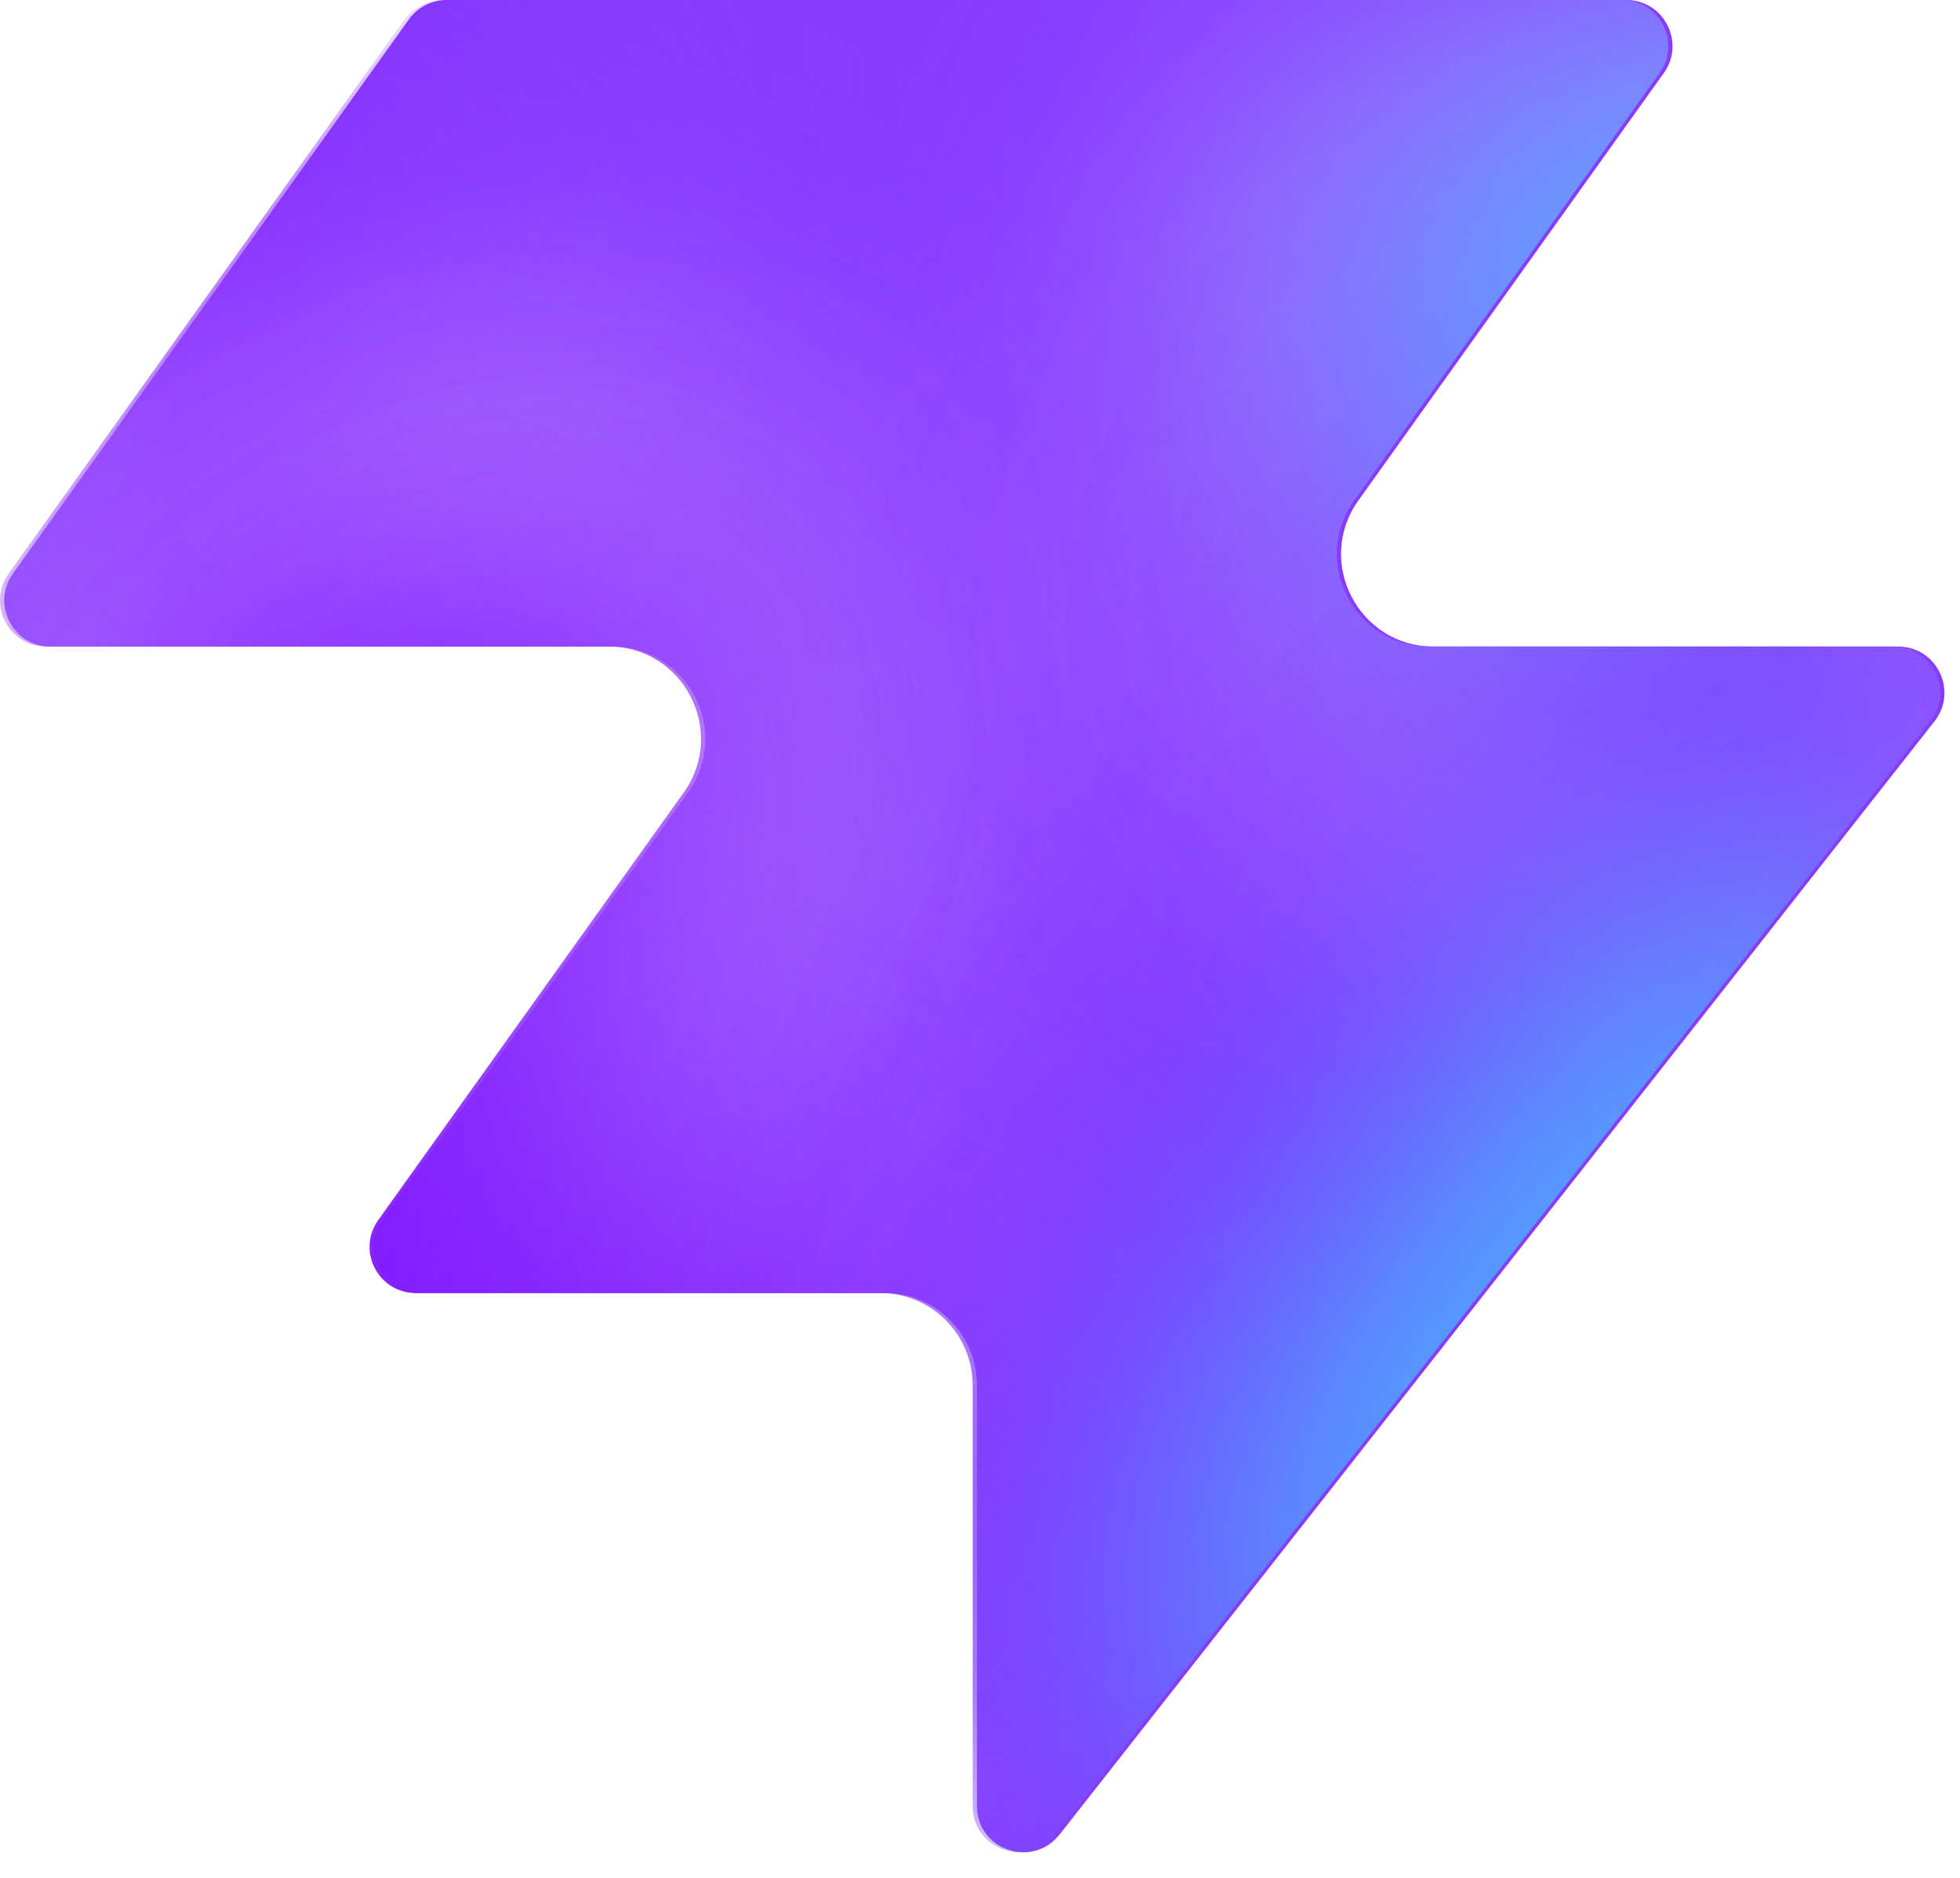
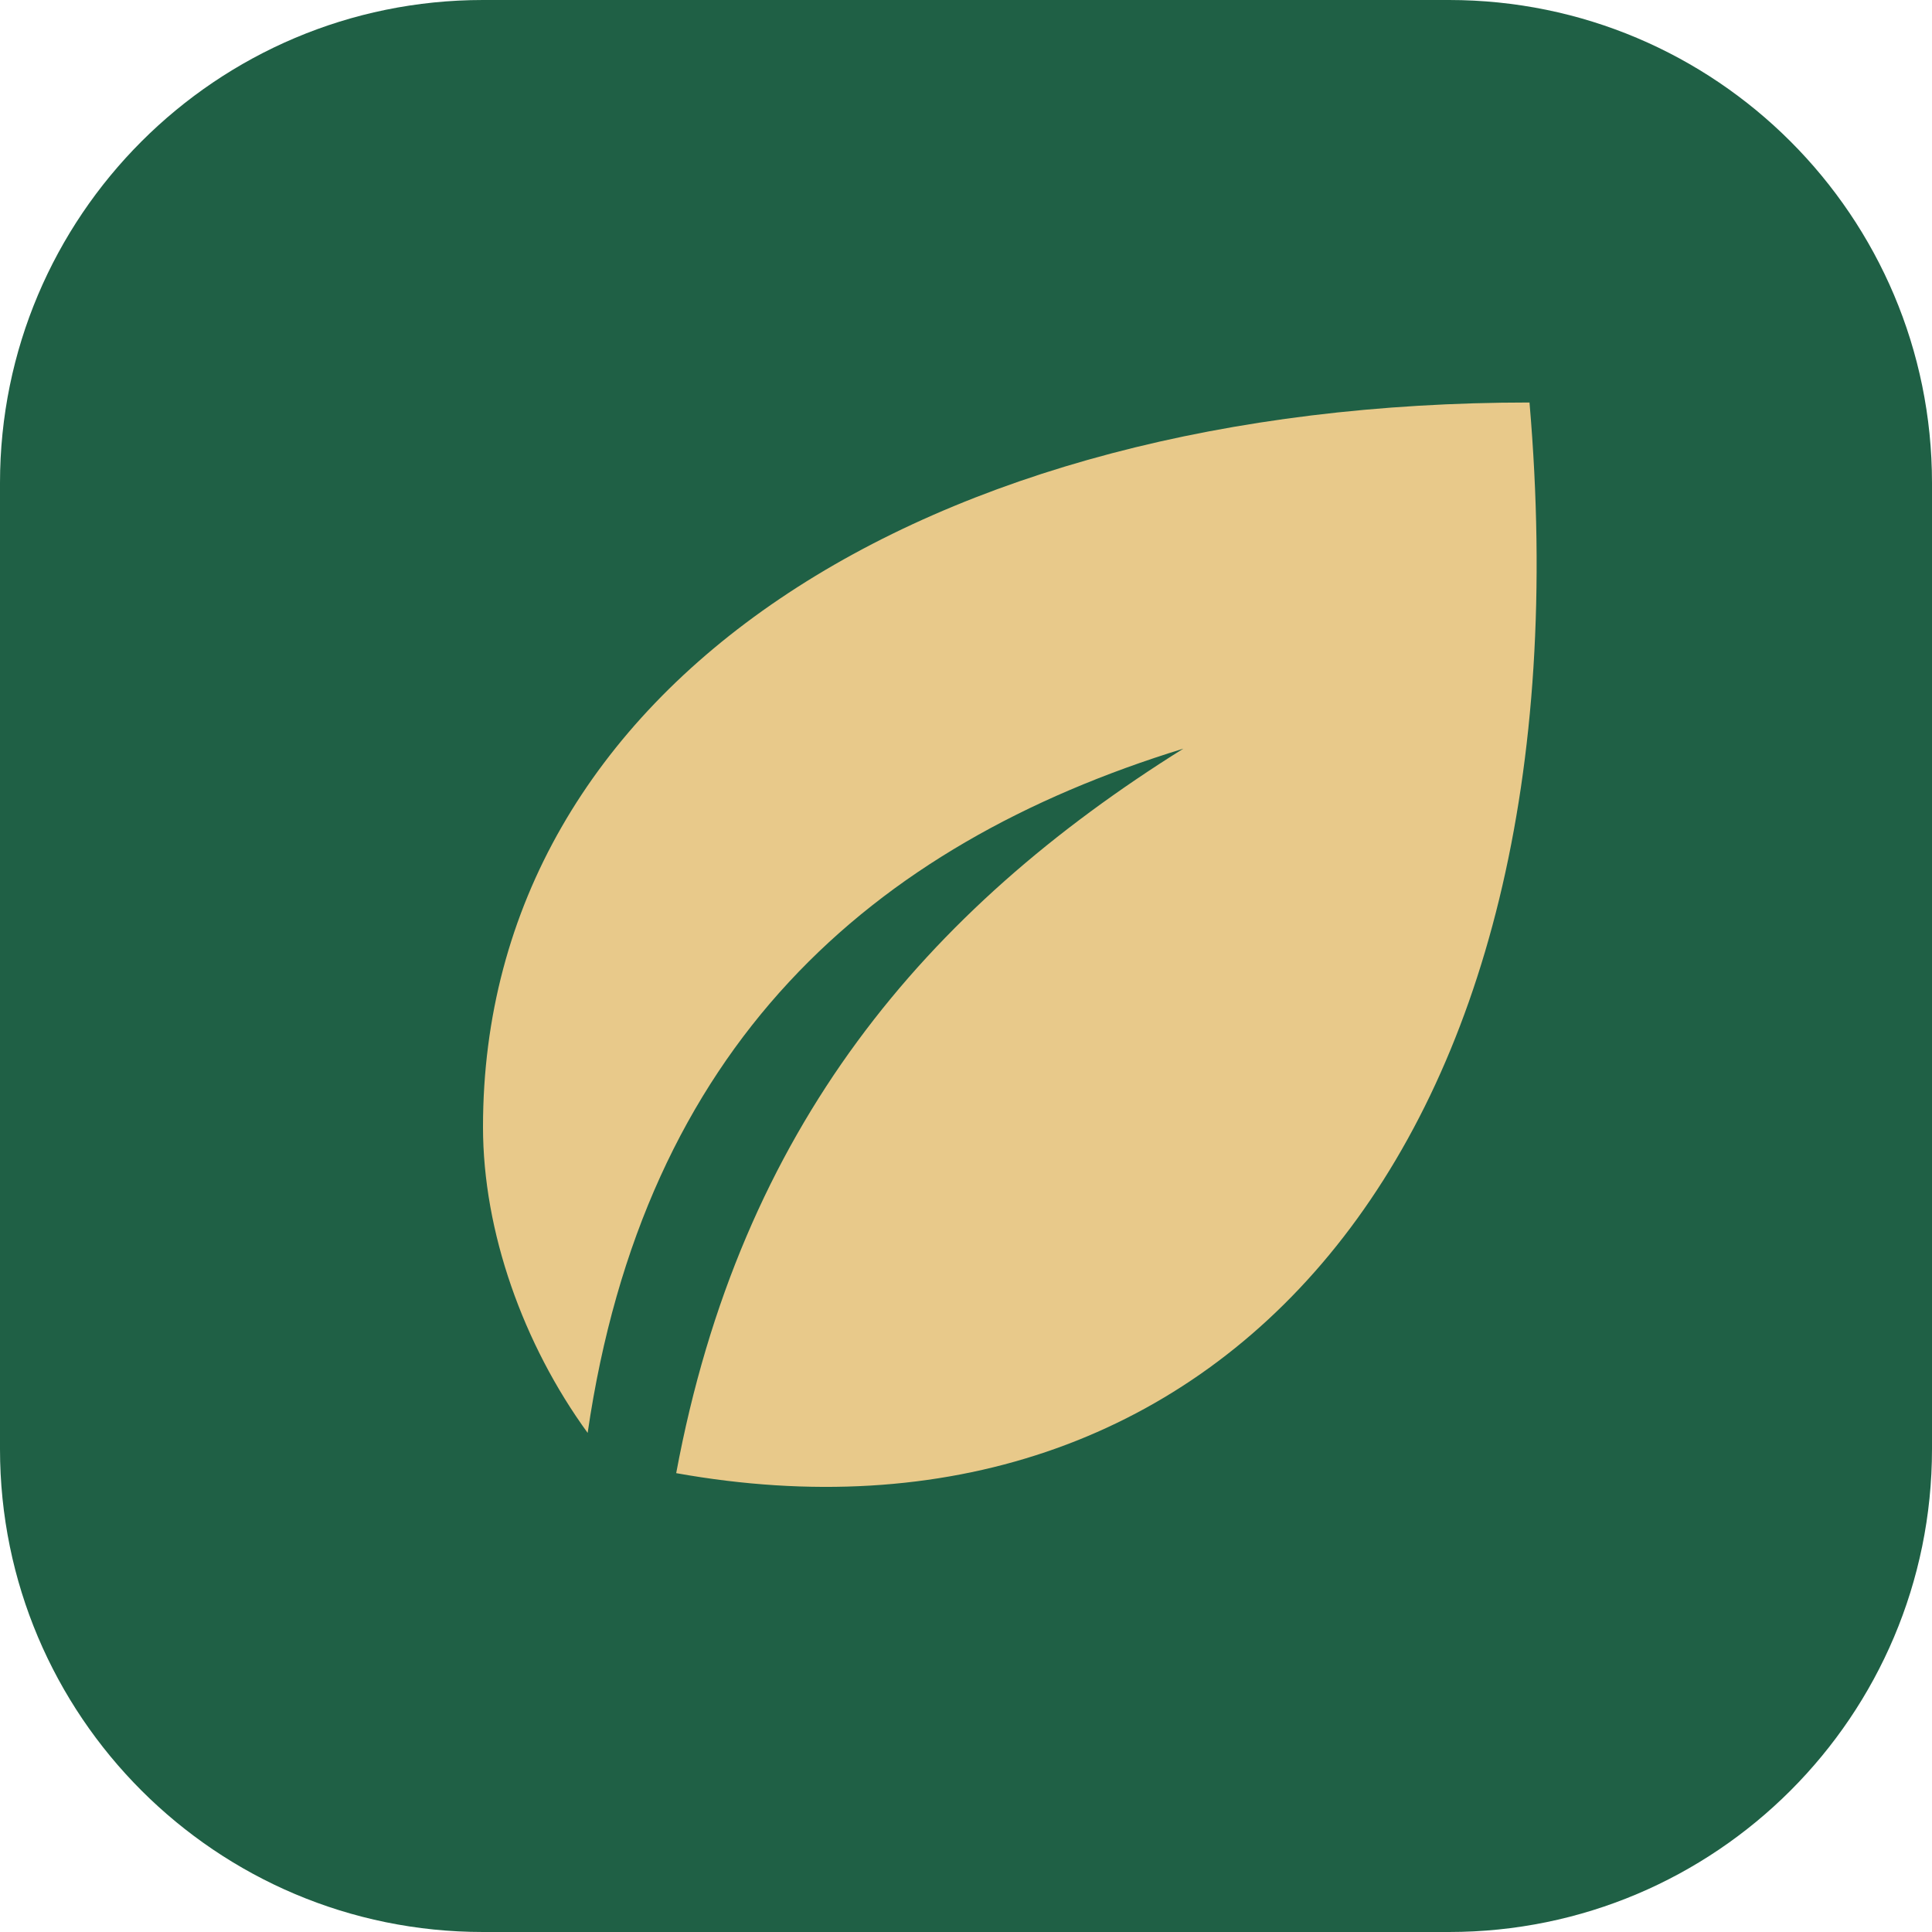
- <svg xmlns="http://www.w3.org/2000/svg" width="48" height="46" fill="none" viewBox="0 0 48 46">
-   <path fill="#863bff" d="M25.946 44.938c-.664.845-2.021.375-2.021-.698V33.937a2.26 2.26 0 0 0-2.262-2.262H10.287c-.92 0-1.456-1.04-.92-1.788l7.48-10.471c1.07-1.497 0-3.578-1.842-3.578H1.237c-.92 0-1.456-1.04-.92-1.788L10.013.474c.214-.297.556-.474.92-.474h28.894c.92 0 1.456 1.04.92 1.788l-7.48 10.471c-1.07 1.498 0 3.579 1.842 3.579h11.377c.943 0 1.473 1.088.89 1.83L25.947 44.94z" style="fill:#863bff;fill:color(display-p3 .525 .23 1);fill-opacity:1" />
-   <mask id="a" width="48" height="46" x="0" y="0" maskUnits="userSpaceOnUse" style="mask-type:alpha">
-     <path fill="#000" d="M25.842 44.938c-.664.844-2.021.375-2.021-.698V33.937a2.26 2.26 0 0 0-2.262-2.262H10.183c-.92 0-1.456-1.04-.92-1.788l7.48-10.471c1.07-1.498 0-3.579-1.842-3.579H1.133c-.92 0-1.456-1.04-.92-1.787L9.91.473c.214-.297.556-.474.92-.474h28.894c.92 0 1.456 1.04.92 1.788l-7.48 10.471c-1.07 1.498 0 3.578 1.842 3.578h11.377c.943 0 1.473 1.088.89 1.832L25.843 44.94z" style="fill:#000;fill-opacity:1" />
-   </mask>
-   <g mask="url(#a)">
-     <g filter="url(#b)">
-       <ellipse cx="5.508" cy="14.704" fill="#ede6ff" rx="5.508" ry="14.704" style="fill:#ede6ff;fill:color(display-p3 .927 .903 1);fill-opacity:1" transform="matrix(.00324 1 1 -.00324 -4.47 31.516)" />
-     </g>
-     <g filter="url(#c)">
-       <ellipse cx="10.399" cy="29.851" fill="#ede6ff" rx="10.399" ry="29.851" style="fill:#ede6ff;fill:color(display-p3 .927 .903 1);fill-opacity:1" transform="matrix(.00324 1 1 -.00324 -39.328 7.883)" />
-     </g>
-     <g filter="url(#d)">
-       <ellipse cx="5.508" cy="30.487" fill="#7e14ff" rx="5.508" ry="30.487" style="fill:#7e14ff;fill:color(display-p3 .492 .077 1);fill-opacity:1" transform="rotate(89.814 -25.913 -14.639)scale(1 -1)" />
-     </g>
-     <g filter="url(#e)">
-       <ellipse cx="5.508" cy="30.599" fill="#7e14ff" rx="5.508" ry="30.599" style="fill:#7e14ff;fill:color(display-p3 .492 .077 1);fill-opacity:1" transform="rotate(89.814 -32.644 -3.334)scale(1 -1)" />
-     </g>
-     <g filter="url(#f)">
-       <ellipse cx="5.508" cy="30.599" fill="#7e14ff" rx="5.508" ry="30.599" style="fill:#7e14ff;fill:color(display-p3 .492 .077 1);fill-opacity:1" transform="matrix(.00324 1 1 -.00324 -34.34 30.47)" />
-     </g>
-     <g filter="url(#g)">
-       <ellipse cx="14.072" cy="22.078" fill="#ede6ff" rx="14.072" ry="22.078" style="fill:#ede6ff;fill:color(display-p3 .927 .903 1);fill-opacity:1" transform="rotate(93.35 24.506 48.493)scale(-1 1)" />
-     </g>
-     <g filter="url(#h)">
-       <ellipse cx="3.47" cy="21.501" fill="#7e14ff" rx="3.47" ry="21.501" style="fill:#7e14ff;fill:color(display-p3 .492 .077 1);fill-opacity:1" transform="rotate(89.009 28.708 47.59)scale(-1 1)" />
-     </g>
-     <g filter="url(#i)">
-       <ellipse cx="3.47" cy="21.501" fill="#7e14ff" rx="3.47" ry="21.501" style="fill:#7e14ff;fill:color(display-p3 .492 .077 1);fill-opacity:1" transform="rotate(89.009 28.708 47.59)scale(-1 1)" />
-     </g>
-     <g filter="url(#j)">
-       <ellipse cx=".387" cy="8.972" fill="#7e14ff" rx="4.407" ry="29.108" style="fill:#7e14ff;fill:color(display-p3 .492 .077 1);fill-opacity:1" transform="rotate(39.51 .387 8.972)" />
-     </g>
-     <g filter="url(#k)">
-       <ellipse cx="47.523" cy="-6.092" fill="#7e14ff" rx="4.407" ry="29.108" style="fill:#7e14ff;fill:color(display-p3 .492 .077 1);fill-opacity:1" transform="rotate(37.892 47.523 -6.092)" />
-     </g>
-     <g filter="url(#l)">
-       <ellipse cx="41.412" cy="6.333" fill="#47bfff" rx="5.971" ry="9.665" style="fill:#47bfff;fill:color(display-p3 .28 .748 1);fill-opacity:1" transform="rotate(37.892 41.412 6.333)" />
-     </g>
-     <g filter="url(#m)">
-       <ellipse cx="-1.879" cy="38.332" fill="#7e14ff" rx="4.407" ry="29.108" style="fill:#7e14ff;fill:color(display-p3 .492 .077 1);fill-opacity:1" transform="rotate(37.892 -1.88 38.332)" />
-     </g>
-     <g filter="url(#n)">
-       <ellipse cx="-1.879" cy="38.332" fill="#7e14ff" rx="4.407" ry="29.108" style="fill:#7e14ff;fill:color(display-p3 .492 .077 1);fill-opacity:1" transform="rotate(37.892 -1.88 38.332)" />
-     </g>
-     <g filter="url(#o)">
-       <ellipse cx="35.651" cy="29.907" fill="#7e14ff" rx="4.407" ry="29.108" style="fill:#7e14ff;fill:color(display-p3 .492 .077 1);fill-opacity:1" transform="rotate(37.892 35.651 29.907)" />
-     </g>
-     <g filter="url(#p)">
-       <ellipse cx="38.418" cy="32.4" fill="#47bfff" rx="5.971" ry="15.297" style="fill:#47bfff;fill:color(display-p3 .28 .748 1);fill-opacity:1" transform="rotate(37.892 38.418 32.4)" />
-     </g>
-   </g>
-   <defs>
-     <filter id="b" width="60.045" height="41.654" x="-19.77" y="16.149" color-interpolation-filters="sRGB" filterUnits="userSpaceOnUse">
-       <feFlood flood-opacity="0" result="BackgroundImageFix" />
-       <feBlend in="SourceGraphic" in2="BackgroundImageFix" result="shape" />
-       <feGaussianBlur result="effect1_foregroundBlur_2002_17158" stdDeviation="7.659" />
-     </filter>
-     <filter id="c" width="90.34" height="51.437" x="-54.613" y="-7.533" color-interpolation-filters="sRGB" filterUnits="userSpaceOnUse">
-       <feFlood flood-opacity="0" result="BackgroundImageFix" />
-       <feBlend in="SourceGraphic" in2="BackgroundImageFix" result="shape" />
-       <feGaussianBlur result="effect1_foregroundBlur_2002_17158" stdDeviation="7.659" />
-     </filter>
-     <filter id="d" width="79.355" height="29.4" x="-49.64" y="2.03" color-interpolation-filters="sRGB" filterUnits="userSpaceOnUse">
-       <feFlood flood-opacity="0" result="BackgroundImageFix" />
-       <feBlend in="SourceGraphic" in2="BackgroundImageFix" result="shape" />
-       <feGaussianBlur result="effect1_foregroundBlur_2002_17158" stdDeviation="4.596" />
-     </filter>
-     <filter id="e" width="79.579" height="29.4" x="-45.045" y="20.029" color-interpolation-filters="sRGB" filterUnits="userSpaceOnUse">
-       <feFlood flood-opacity="0" result="BackgroundImageFix" />
-       <feBlend in="SourceGraphic" in2="BackgroundImageFix" result="shape" />
-       <feGaussianBlur result="effect1_foregroundBlur_2002_17158" stdDeviation="4.596" />
-     </filter>
-     <filter id="f" width="79.579" height="29.4" x="-43.513" y="21.178" color-interpolation-filters="sRGB" filterUnits="userSpaceOnUse">
-       <feFlood flood-opacity="0" result="BackgroundImageFix" />
-       <feBlend in="SourceGraphic" in2="BackgroundImageFix" result="shape" />
-       <feGaussianBlur result="effect1_foregroundBlur_2002_17158" stdDeviation="4.596" />
-     </filter>
-     <filter id="g" width="74.749" height="58.852" x="15.756" y="-17.901" color-interpolation-filters="sRGB" filterUnits="userSpaceOnUse">
-       <feFlood flood-opacity="0" result="BackgroundImageFix" />
-       <feBlend in="SourceGraphic" in2="BackgroundImageFix" result="shape" />
-       <feGaussianBlur result="effect1_foregroundBlur_2002_17158" stdDeviation="7.659" />
-     </filter>
-     <filter id="h" width="61.377" height="25.362" x="23.548" y="2.284" color-interpolation-filters="sRGB" filterUnits="userSpaceOnUse">
-       <feFlood flood-opacity="0" result="BackgroundImageFix" />
-       <feBlend in="SourceGraphic" in2="BackgroundImageFix" result="shape" />
-       <feGaussianBlur result="effect1_foregroundBlur_2002_17158" stdDeviation="4.596" />
-     </filter>
-     <filter id="i" width="61.377" height="25.362" x="23.548" y="2.284" color-interpolation-filters="sRGB" filterUnits="userSpaceOnUse">
-       <feFlood flood-opacity="0" result="BackgroundImageFix" />
-       <feBlend in="SourceGraphic" in2="BackgroundImageFix" result="shape" />
-       <feGaussianBlur result="effect1_foregroundBlur_2002_17158" stdDeviation="4.596" />
-     </filter>
-     <filter id="j" width="56.045" height="63.649" x="-27.636" y="-22.853" color-interpolation-filters="sRGB" filterUnits="userSpaceOnUse">
-       <feFlood flood-opacity="0" result="BackgroundImageFix" />
-       <feBlend in="SourceGraphic" in2="BackgroundImageFix" result="shape" />
-       <feGaussianBlur result="effect1_foregroundBlur_2002_17158" stdDeviation="4.596" />
-     </filter>
-     <filter id="k" width="54.814" height="64.646" x="20.116" y="-38.415" color-interpolation-filters="sRGB" filterUnits="userSpaceOnUse">
-       <feFlood flood-opacity="0" result="BackgroundImageFix" />
-       <feBlend in="SourceGraphic" in2="BackgroundImageFix" result="shape" />
-       <feGaussianBlur result="effect1_foregroundBlur_2002_17158" stdDeviation="4.596" />
-     </filter>
-     <filter id="l" width="33.541" height="35.313" x="24.641" y="-11.323" color-interpolation-filters="sRGB" filterUnits="userSpaceOnUse">
-       <feFlood flood-opacity="0" result="BackgroundImageFix" />
-       <feBlend in="SourceGraphic" in2="BackgroundImageFix" result="shape" />
-       <feGaussianBlur result="effect1_foregroundBlur_2002_17158" stdDeviation="4.596" />
-     </filter>
-     <filter id="m" width="54.814" height="64.646" x="-29.286" y="6.009" color-interpolation-filters="sRGB" filterUnits="userSpaceOnUse">
-       <feFlood flood-opacity="0" result="BackgroundImageFix" />
-       <feBlend in="SourceGraphic" in2="BackgroundImageFix" result="shape" />
-       <feGaussianBlur result="effect1_foregroundBlur_2002_17158" stdDeviation="4.596" />
-     </filter>
-     <filter id="n" width="54.814" height="64.646" x="-29.286" y="6.009" color-interpolation-filters="sRGB" filterUnits="userSpaceOnUse">
-       <feFlood flood-opacity="0" result="BackgroundImageFix" />
-       <feBlend in="SourceGraphic" in2="BackgroundImageFix" result="shape" />
-       <feGaussianBlur result="effect1_foregroundBlur_2002_17158" stdDeviation="4.596" />
-     </filter>
-     <filter id="o" width="54.814" height="64.646" x="8.244" y="-2.416" color-interpolation-filters="sRGB" filterUnits="userSpaceOnUse">
-       <feFlood flood-opacity="0" result="BackgroundImageFix" />
-       <feBlend in="SourceGraphic" in2="BackgroundImageFix" result="shape" />
-       <feGaussianBlur result="effect1_foregroundBlur_2002_17158" stdDeviation="4.596" />
-     </filter>
-     <filter id="p" width="39.409" height="43.623" x="18.713" y="10.588" color-interpolation-filters="sRGB" filterUnits="userSpaceOnUse">
-       <feFlood flood-opacity="0" result="BackgroundImageFix" />
-       <feBlend in="SourceGraphic" in2="BackgroundImageFix" result="shape" />
-       <feGaussianBlur result="effect1_foregroundBlur_2002_17158" stdDeviation="4.596" />
-     </filter>
-   </defs>
+ <svg xmlns="http://www.w3.org/2000/svg" viewBox="0 0 24 24">
+   <rect width="24" height="24" rx="6" fill="#1f6045" />
+   <path fill="#e8c98a" d="M19 5C11.5 5 6 8.5 6 14c0 1.3.5 2.7 1.3 3.800C8 13 10.8 10.5 14.7 9.300c-3.2 2-5.5 4.7-6.3 9 6.7 1.2 11.4-4 10.6-13.300z" />
</svg>
